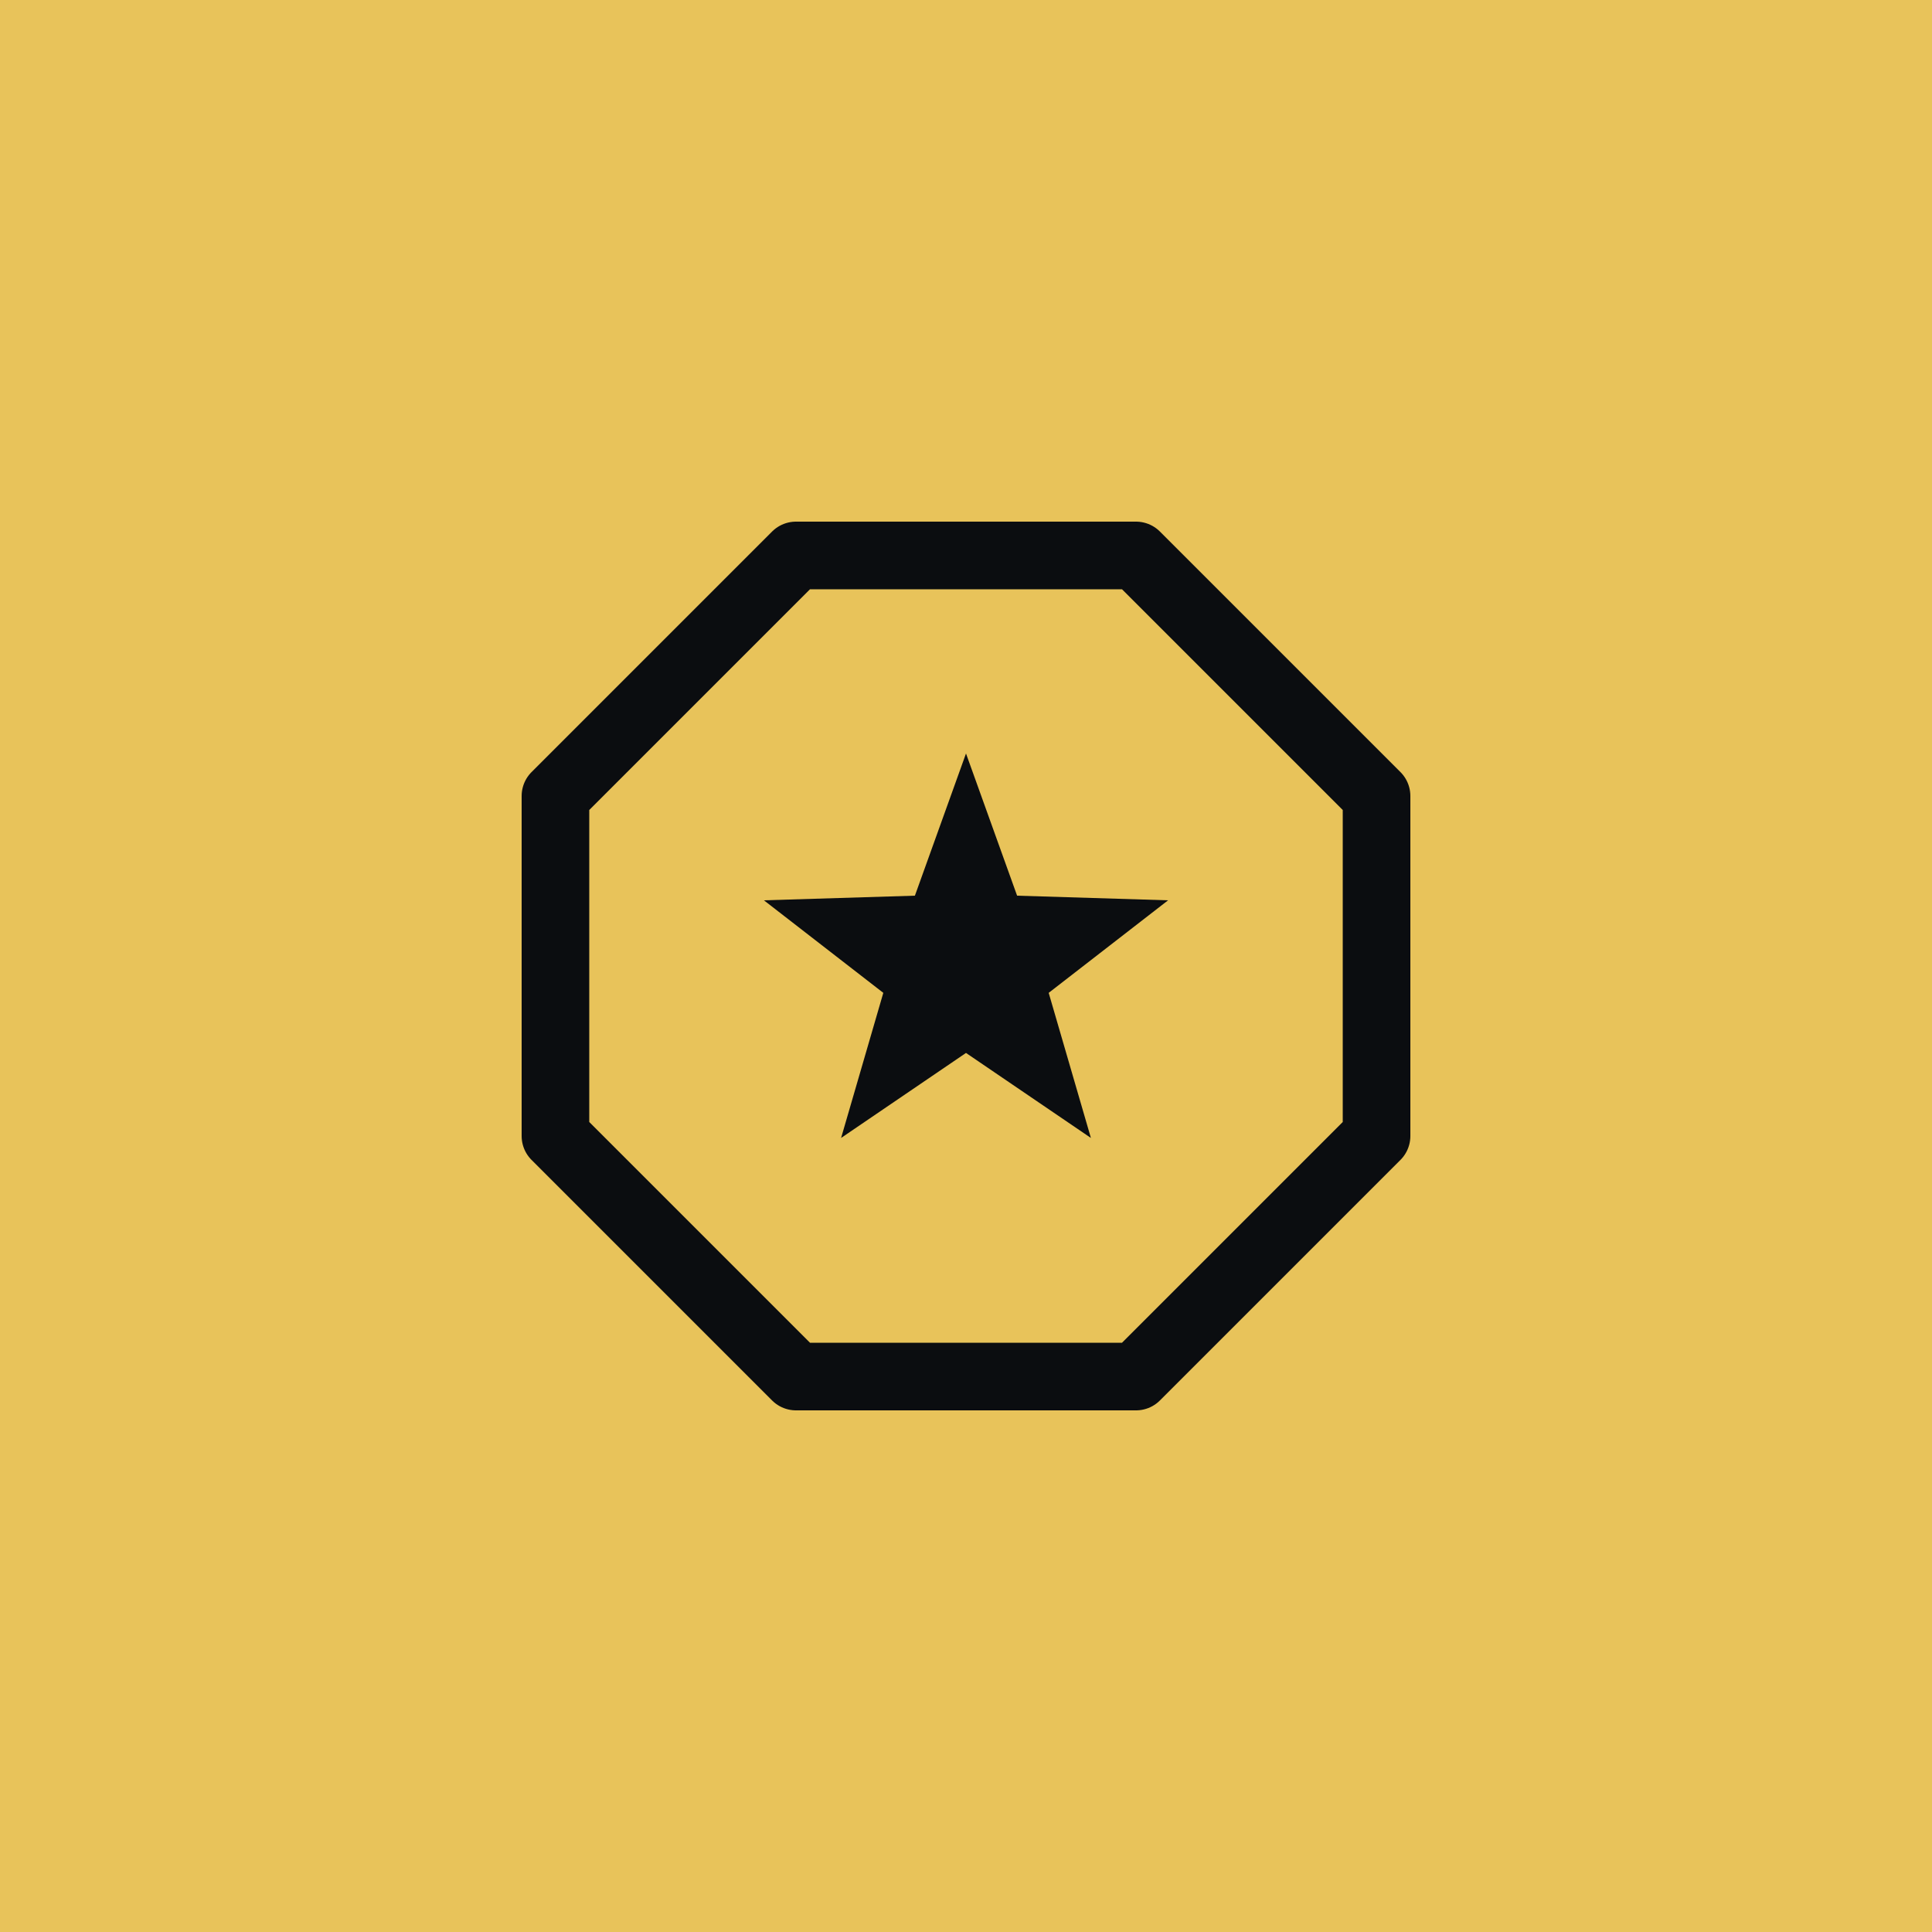
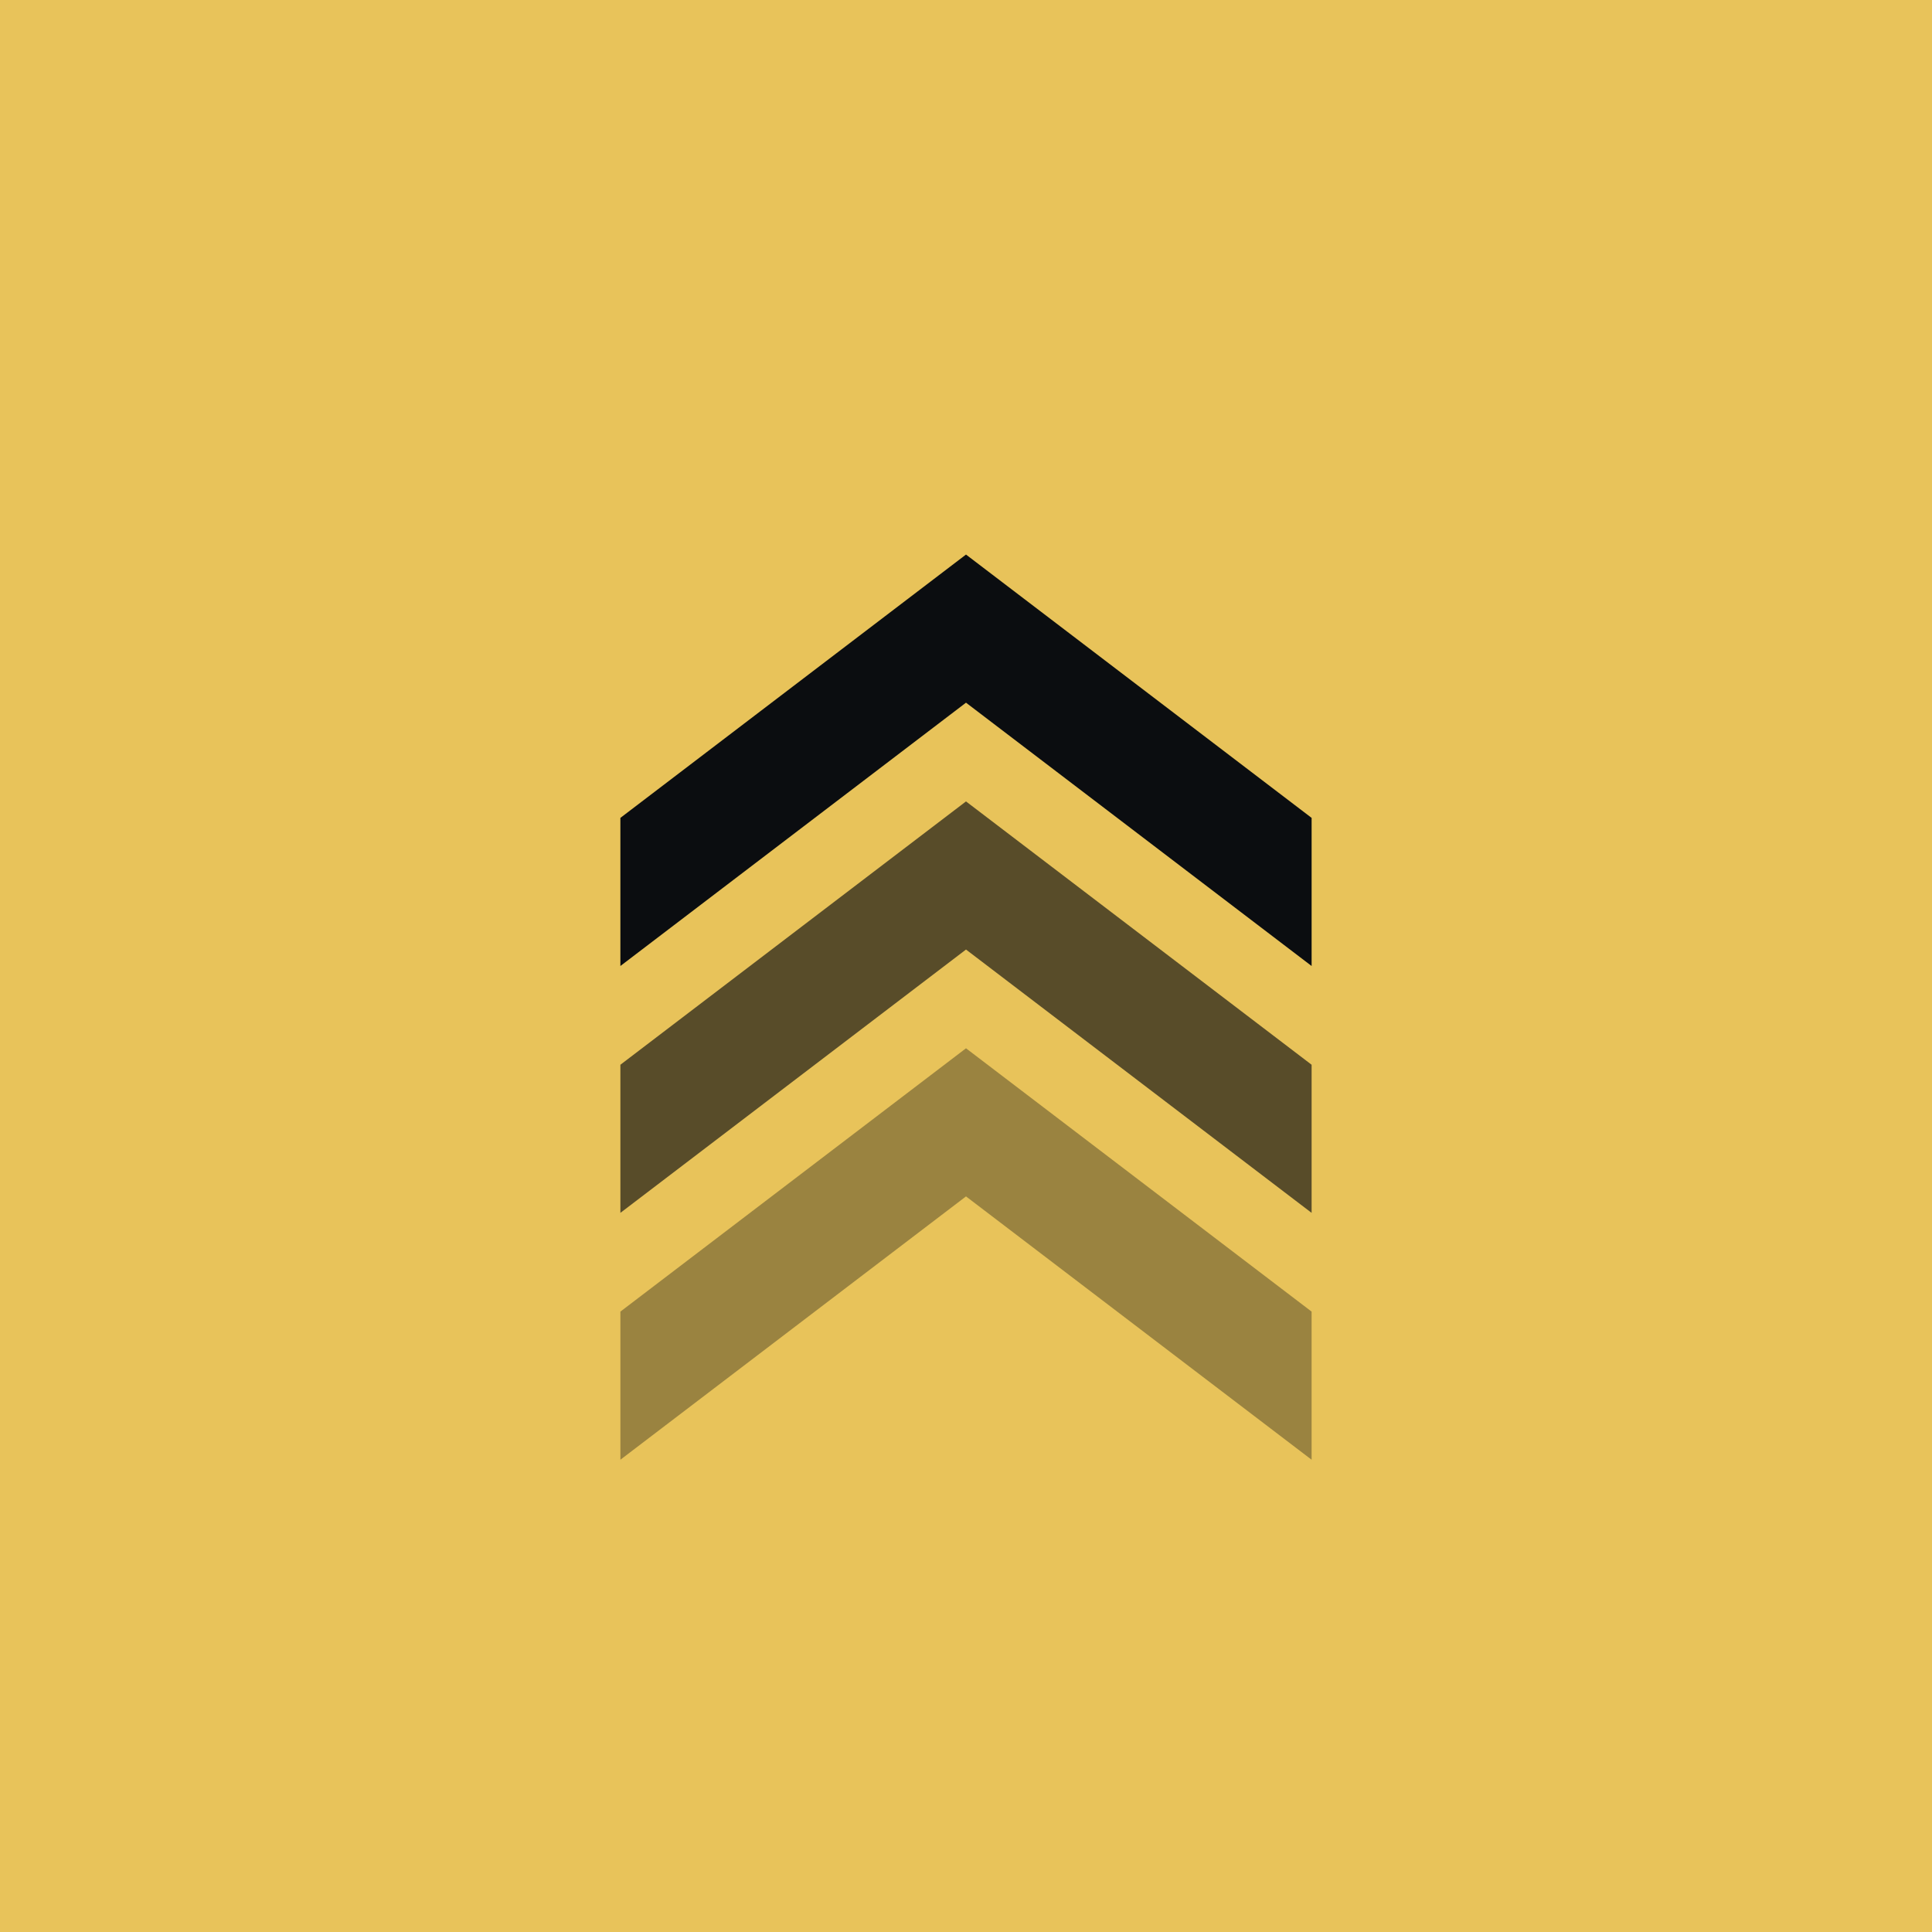
- <svg xmlns="http://www.w3.org/2000/svg" viewBox="0 0 1080.00 1080.00" width="1080" height="1080" role="img" aria-label="PIT RATING">
+ <svg xmlns="http://www.w3.org/2000/svg" viewBox="0 0 1080 1080" width="1080" height="1080" role="img" aria-label="PIT RATING">
  <rect width="1080" height="1080" fill="#e8c35a" />
-   <g transform="translate(270 270) scale(5.4)">
-     <polygon points="67.6,7.5 92.5,32.4 92.5,67.6 67.6,92.5 32.4,92.5 7.5,67.6 7.5,32.4 32.4,7.5" fill="none" stroke="#0b0d10" stroke-width="7" stroke-linejoin="round" />
-     <path d="M50 28 L55.29 42.72 L70.92 43.2 L58.56 52.78 L62.93 67.8 L50 59 L37.07 67.8 L41.44 52.78 L29.08 43.2 L44.71 42.72 Z" fill="#0b0d10" />
+   <g transform="translate(310 254.8) scale(4.6)">
+     <path d="M8 44L50 12 92 44V62L50 30 8 62Z" fill="#0b0d10" />
+     <path d="M8 74L50 42 92 74V92L50 60 8 92Z" fill="#0b0d10" fill-opacity="0.65" />
+     <path d="M8 104L50 72 92 104V122L50 90 8 122Z" fill="#0b0d10" fill-opacity="0.35" />
  </g>
</svg>
